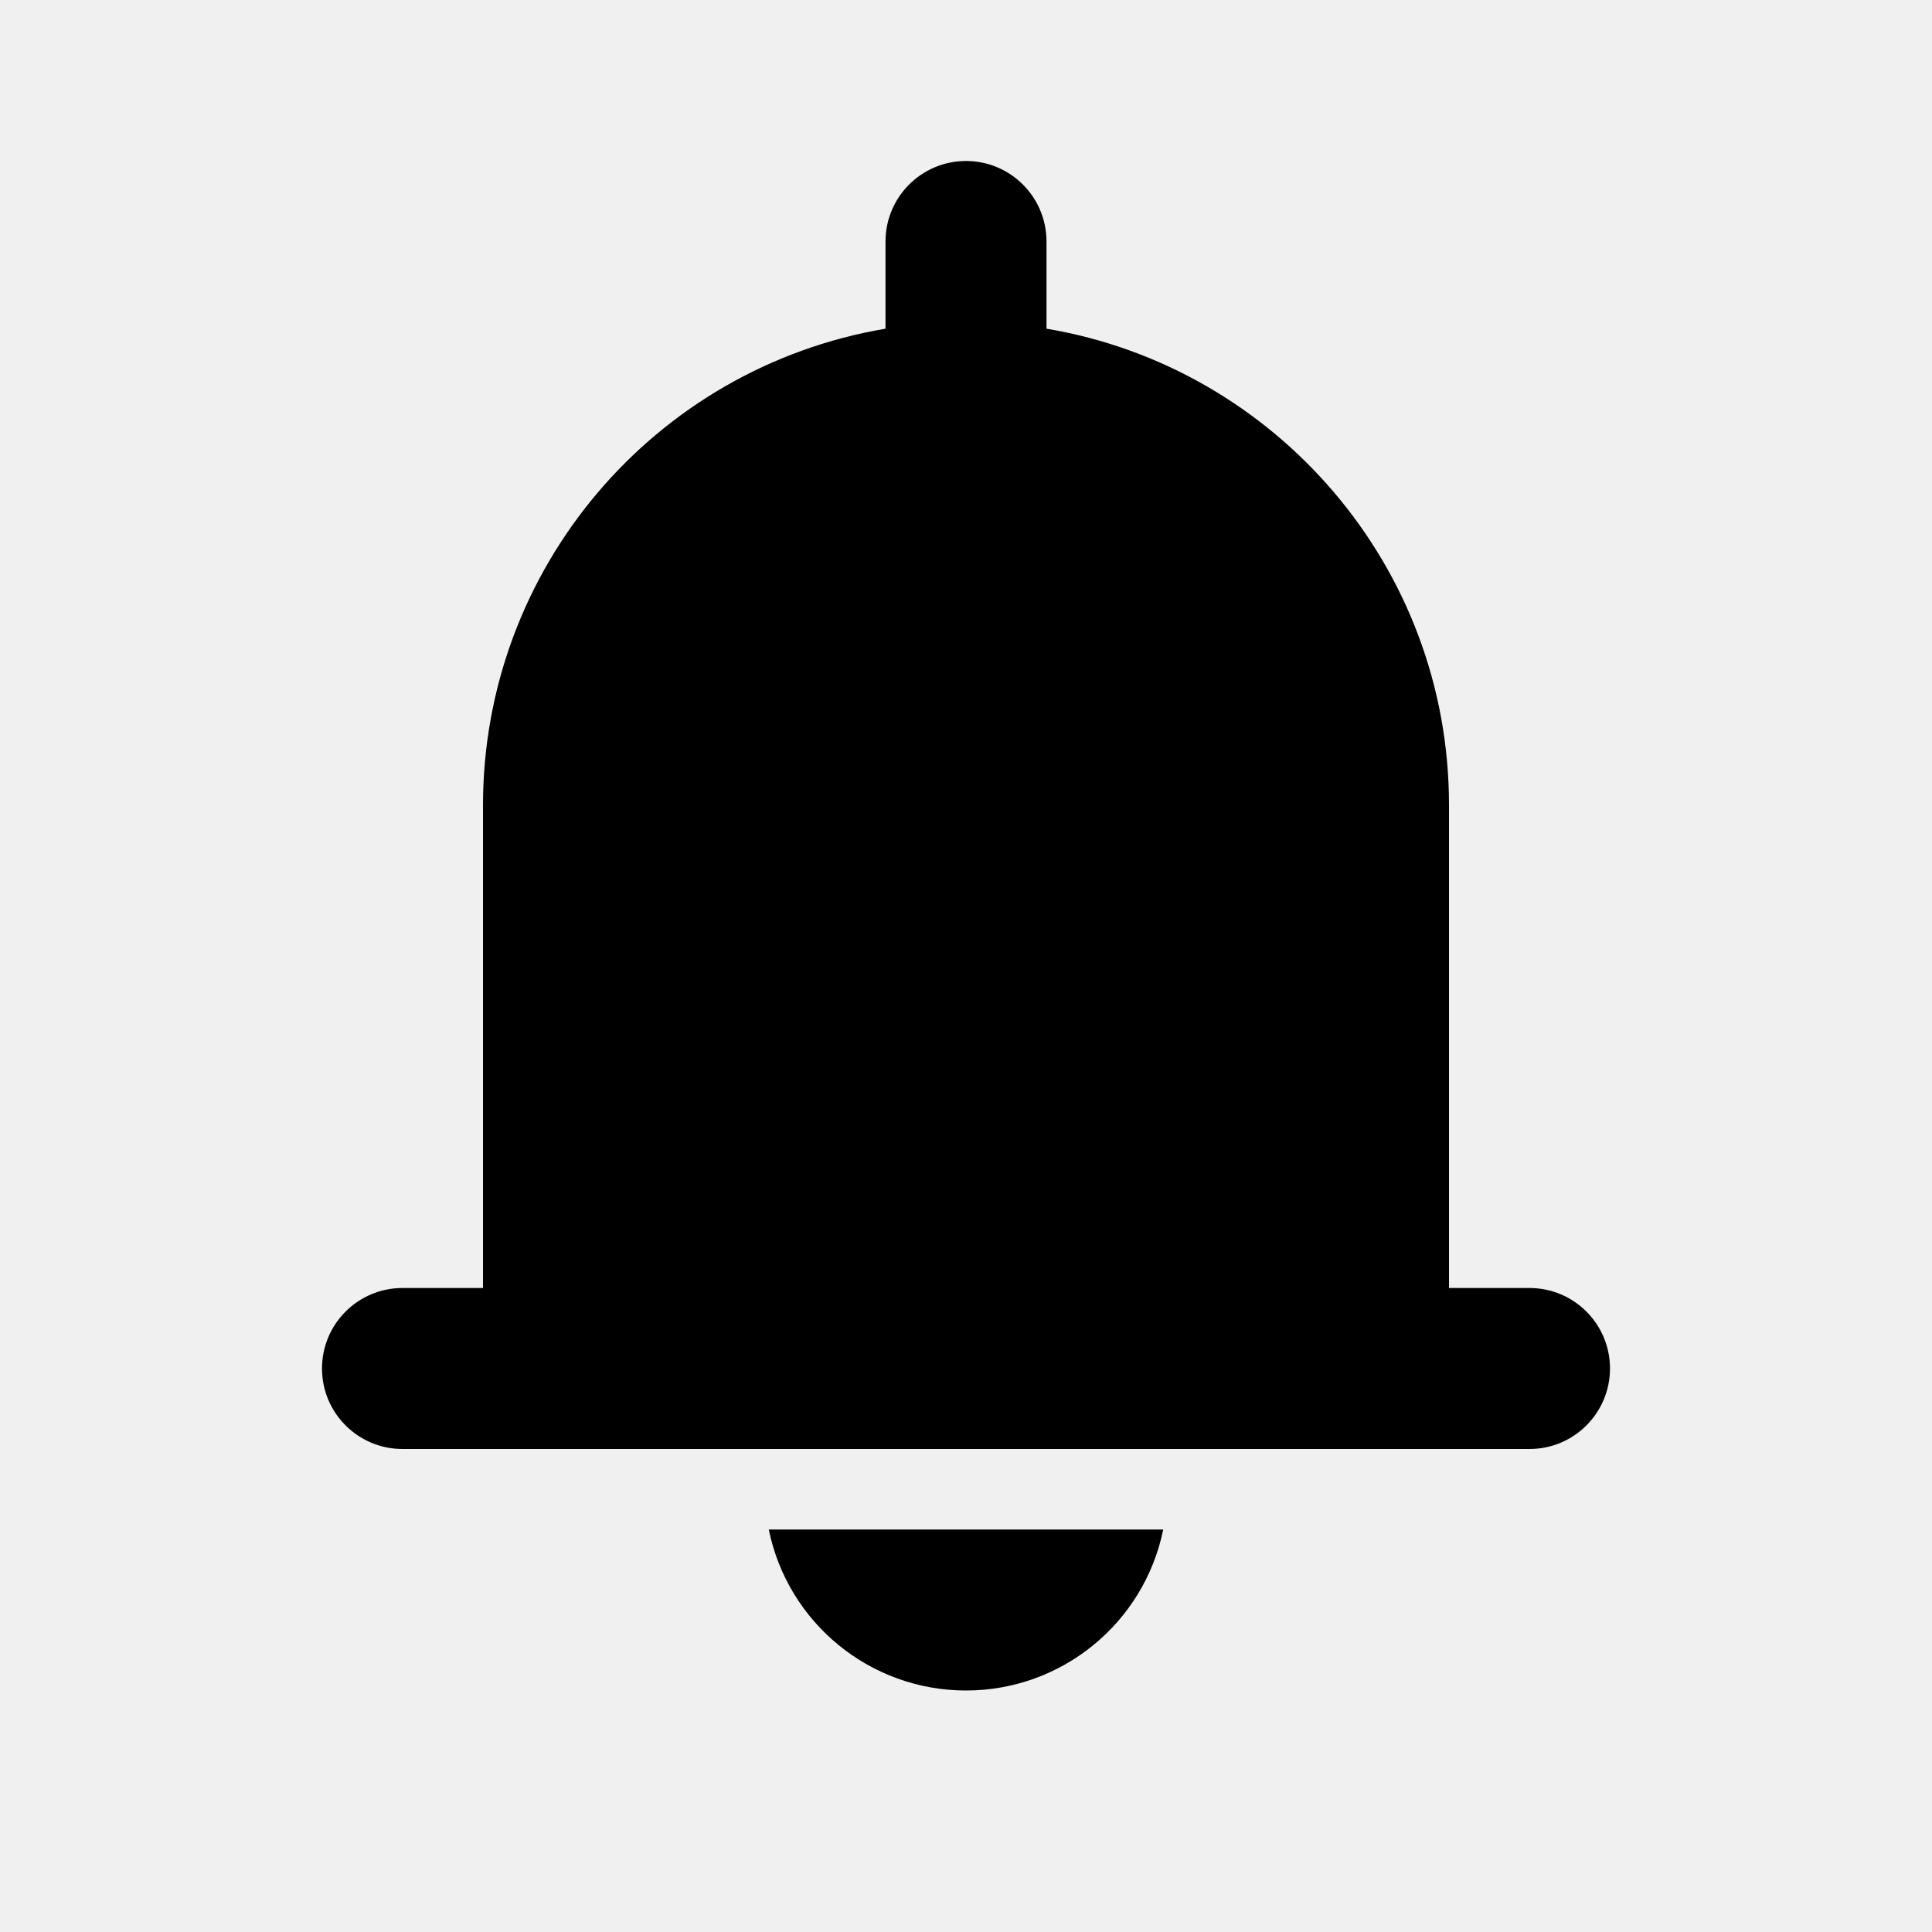
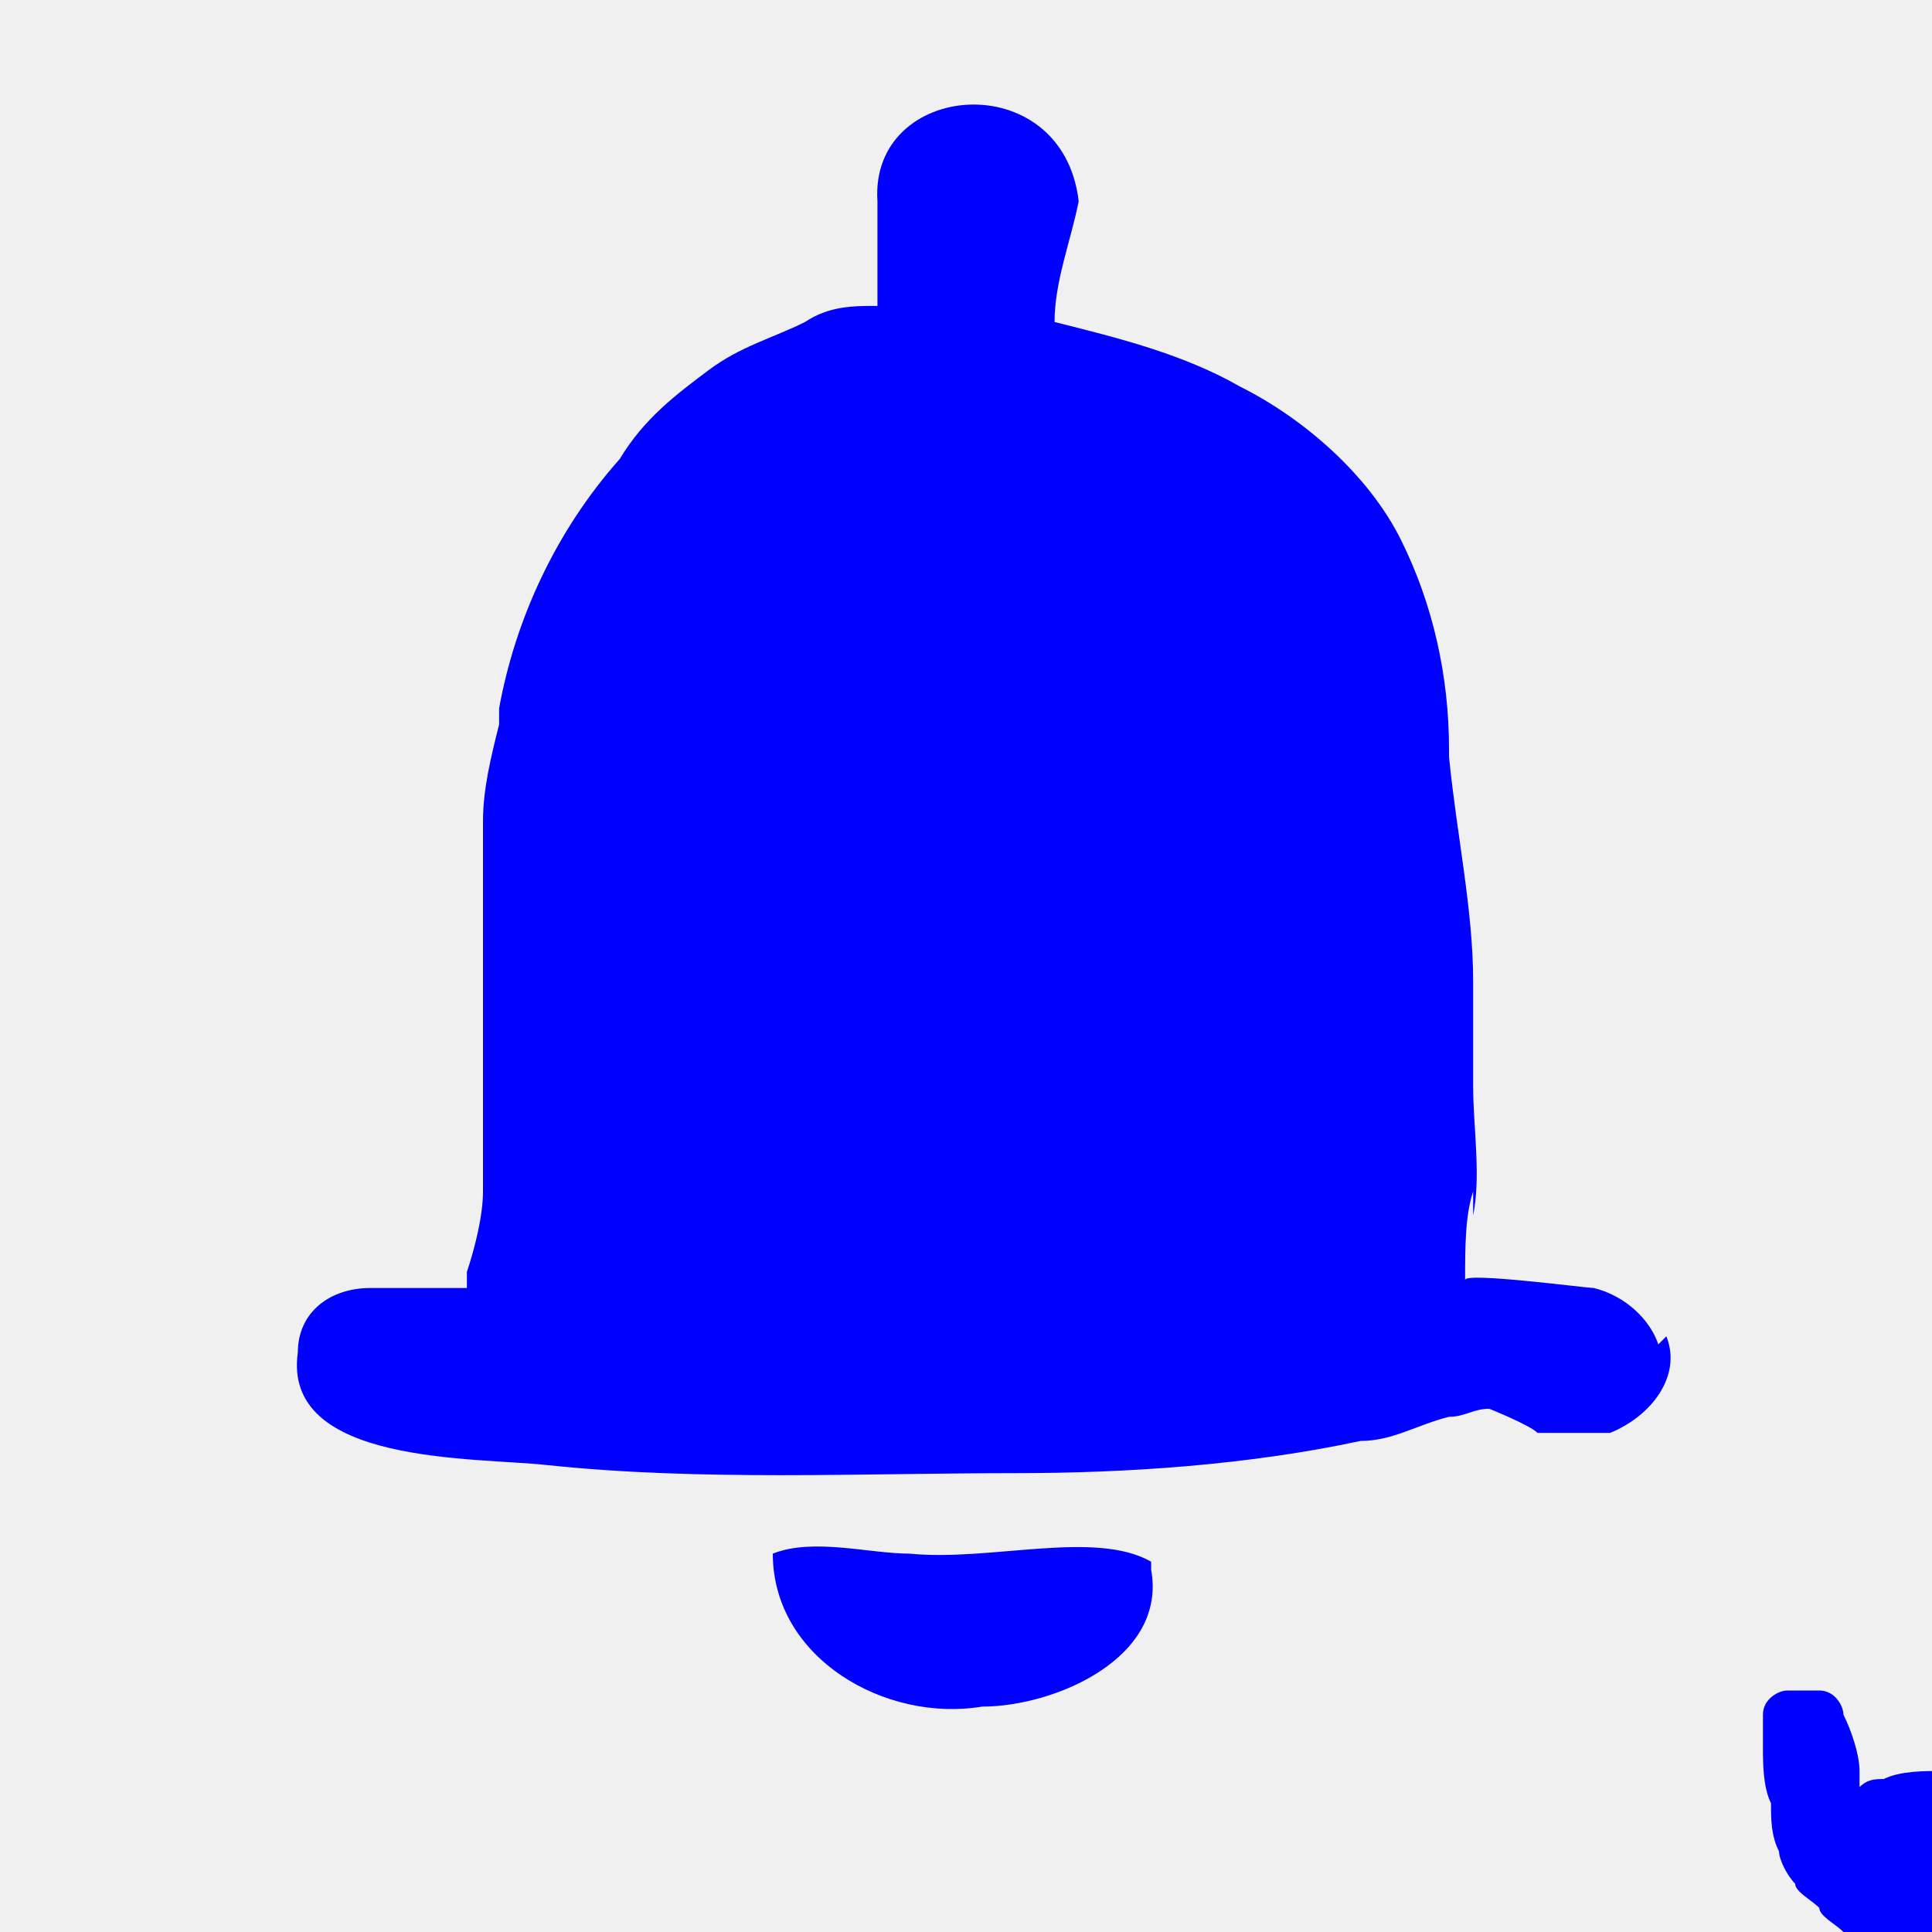
- <svg width="24" height="24" viewBox="0 0 24 24">
-   <path d="M12 2a1 1 0 0 0-1 1v1.083A6.005 6.005 0 0 0 6 10v6H5a1 1 0 1 0 0 2h14a1 1 0 1 0 0-2h-1v-6c0-2.97-2.164-5.44-5-5.917V3a1 1 0 0 0-1-1m0 19a2.5 2.5 0 0 1-2.45-2h4.9A2.5 2.5 0 0 1 12 21" />
+ <svg xmlns="http://www.w3.org/2000/svg" version="1.1" viewBox="0 0 24 24">
+   <defs>
+     <style>
+       .st0 {
+         fill: blue;
+       }
+ 
+       .st1 {
+         fill: #fff;
+       }
+ 
+       .st2 {
+         display: none;
+       }
+     </style>
+   </defs>
+   <g id="Layer_1" class="st2">
+     <path d="M12,2c-.6,0-1,.4-1,1v1.1c-2.9.5-5,3-5,5.9v6h-1c-.6,0-1,.4-1,1s.4,1,1,1h14c.6,0,1-.4,1-1s-.4-1-1-1h-1v-6c0-3-2.2-5.4-5-5.9v-1.1c0-.6-.4-1-1-1M12,21c-1.2,0-2.2-.8-2.4-2h4.9c-.2,1.2-1.3,2-2.5,2" />
+   </g>
+   <g id="Layer_2">
+     <path class="st1" d="M34.8,14.8c0-.2-.1-.4-.2-.6-.1-.4-.2-.7-.3-1.1-.1-.4-.2-.7-.3-1.1-.1-.4-.2-.7-.3-1.1,0-.2-.1-.4-.2-.6,0-.2-.1-.3-.2-.4,0-.1-.2-.3-.3-.4h-.1c0-.1,0-.1-.1-.2-.1,0-.3,0-.4,0-.2,0-.4.3-.4.6,0,.1,0,.3,0,.4,0,0,0,.2,0,.3,0,.2.1.4.2.5.1.4.2.7.3,1.1.1.4.2.7.3,1.1.1.4.2.7.4,1.1,0,.2.1.4.2.6,0,.1,0,.2.1.3,0,.1,0,.3.2.4,0,.1.2.2.3.3.1,0,.3,0,.4,0,.3,0,.5-.3.5-.6,0-.2,0-.5-.2-.7Z" />
+     <g>
+       <path class="st1" d="M51.5,8.8c0-.3,0-.6-.2-.9,0-.3-.2-.5-.3-.8-.2-.4-.5-.8-.8-1.2-.6-.7-1.5-1.3-2.4-1.7-.9-.4-2-.5-3-.5-1,0-2.1.2-3,.8-.9.5-1.5,1.3-2,2.2-.5.9-.8,1.9-.9,2.9,0,.5-.1,1.1-.1,1.6,0,.5,0,1.1.2,1.6,0,.5.2,1,.4,1.4.2.5.5,1,1,1.3.2.1.5.2.8.2.3,0,.5-.2.5-.5,0-.3-.2-.5-.5-.5.1,0,0,0,0,0,0,0,0,0,0,0,0,0,0,0,0,0,0,0,0,0,0,0,0,0,0,0,0,0,0,0,0,0,0,0,0,0,0,0,0,0,0,0,0,0,0,0,0,0,0-.1-.1-.2,0,0,0,0,0,0,0,0,0,0,0,0,0-.2-.1-.4-.2-.6,0-.3-.2-.7-.2-1,0,0,0,0,0-.1,0,0,0,0,0,0,0,0,0-.2,0-.3,0-.2,0-.4,0-.5,0-.3,0-.7,0-1,0-.2,0-.3,0-.5,0,0,0-.1,0-.2,0,0,0,0,0,0,0,0,0,0,0-.1.1-.7.3-1.4.6-2,0,0,0,0,0-.1,0,0,0-.1,0-.2,0-.1.1-.3.2-.4,0-.1.2-.3.2-.4,0,0,0,0,0,0,0,0,0,0,0,0,0,0,.1-.1.2-.2,0-.1.2-.2.3-.3,0,0,.1,0,.2-.1,0,0,0,0,0,0,0,0,0,0,.1,0,.1,0,.3-.2.4-.3,0,0,0,0,.1,0,0,0,0,0,0,0,0,0,.1,0,.2,0,.3-.1.7-.2,1-.2,0,0,0,0,0,0,0,0,0,0,0,0,0,0,0,0,0,0,0,0,.2,0,.2,0,.2,0,.3,0,.5,0,.2,0,.3,0,.5,0,0,0,.2,0,.2,0,0,0,0,0,.1,0,0,0,0,0,0,0,0,0,0,0,0,0,.3,0,.7.1,1,.2,0,0,.2,0,.3,0,0,0,0,0,0,0,0,0,0,0,0,0,.2,0,.3.2.5.2.1,0,.3.2.4.3,0,0,0,0,0,0,0,0,0,0,0,0,0,0,.1.1.2.2.1.1.2.2.4.4,0,0,.1.1.2.2,0,0,0,0,0,0,0,0,0,0,0,0,0,0,0,0,0,0,0,0,0,0,0,0,0,0,0,0,0,0,0,0,0,0,0,0,0,0,0,0,0,0,.2.3.3.5.5.8.1.3.2.6.2.9,0,.5,0,1.1,0,1.6,0,.6,0,1.1-.1,1.7,0,.6,0,1.1-.1,1.7,0,.2,0,.3,0,.5-.4.2-.6.5-.4.9.1.5.4.8.8,1.1.5.3,1.2,0,1.3-.5,0-.3,0-.7.1-1,0-.3,0-.6,0-.8,0-.6.1-1.1.1-1.7,0-.6,0-1.1.1-1.7,0-.5,0-1.1,0-1.6Z" />
+       <path class="st1" d="M49,6.9s0,0,0,0,0,0,0,0c0,0,0,0,0,0,0,0,0,0,0,0,0,0,0,0,0,0Z" />
+       <path class="st1" d="M44.1,5.2c0,0-.2,0,0,0h0Z" />
+     </g>
+     <g>
+       <path class="st0" d="M23.7,24.3s0,0,0,0c0,0,0,0-.1,0,0,0,.1,0,.2,0Z" />
+       <path class="st0" d="M26.5,22.7s0,0,0-.1c0,0,0,0,0-.1,0,0,0,0,0-.1,0,0,0-.1-.1-.2,0,0-.2-.2-.3-.2,0,0-.2,0-.3,0,0,0-.2,0-.3,0-.2,0-.4,0-.6,0-.3,0-.5,0-.8,0-.2,0-.5,0-.7.1-.1,0-.2,0-.3.1,0,0,0,0,0,0,0,0,0-.1,0-.2,0-.2-.1-.5-.2-.7,0-.1-.1-.3-.3-.3-.1,0-.3,0-.4,0-.1,0-.3.1-.3.3,0,0,0,0,0,.1,0,0,0,.2,0,.3,0,.2,0,.5.1.7,0,.2,0,.4.1.6,0,.1.1.3.2.4,0,.1.2.2.3.3,0,.1.2.2.3.3,0,0,.2.1.2.1.1,0,.3.1.4.2.1,0,.3,0,.4,0,.2,0,.4,0,.7,0,.3,0,.5,0,.8-.1.2,0,.5-.1.7-.2,0,0,.2-.1.2-.2,0,0,0,0,.1,0,.1-.2.2-.3.3-.5,0-.2,0-.3,0-.5Z" />
+     </g>
+     <g>
+       <path class="st0" d="M18,9.5c0,0,0,.1,0,.2v-.2s0,0,0,0c0,0,0,0,0,0Z" />
+       <path class="st0" d="M20.6,16.7c-.1-.3-.4-.6-.8-.7-.1,0-1.6-.2-1.6-.1,0-.4,0-.8.1-1.1,0,.1,0,.2,0,.3.1-.5,0-1.1,0-1.6,0-.4,0-.9,0-1.3,0-.9-.2-1.8-.3-2.8,0,0,0-.1,0-.2,0,0,0,0,0,.1,0-.9-.2-1.8-.6-2.6-.4-.8-1.2-1.5-2-1.9-.7-.4-1.5-.6-2.3-.8,0-.5.2-1,.3-1.5h0c-.2-1.7-2.6-1.5-2.5,0,0,.4,0,.8,0,1.3-.3,0-.6,0-.9.2-.4.2-.8.3-1.2.6-.4.3-.8.6-1.1,1.1,0,0,0,0,0,0-.8.9-1.3,2-1.5,3.1,0,0,0,.1,0,.2-.1.4-.2.8-.2,1.2,0,0,0,0,0,.1,0,.8,0,1.7,0,2.5,0,.7,0,1.3,0,2,0,.3-.1.7-.2,1,0,0,0,.1,0,.2-.3,0-.5,0-.8,0-.1,0-.3,0-.4,0-.5,0-.9.3-.9.8-.2,1.4,2.2,1.3,3.1,1.4,1.9.2,3.9.1,5.8.1,1.4,0,2.9-.1,4.3-.4.4,0,.7-.2,1.1-.3.2,0,.3-.1.5-.1,0,0,.5.2.6.3.3,0,.6,0,.9,0,.5-.2.9-.7.7-1.2Z" />
+       <path class="st0" d="M14.3,19.4c-.7-.4-2,0-3-.1-.5,0-1.2-.2-1.7,0,0,1.3,1.4,2.1,2.6,1.9.9,0,2.3-.6,2.1-1.7h0Z" />
+     </g>
+   </g>
</svg>
